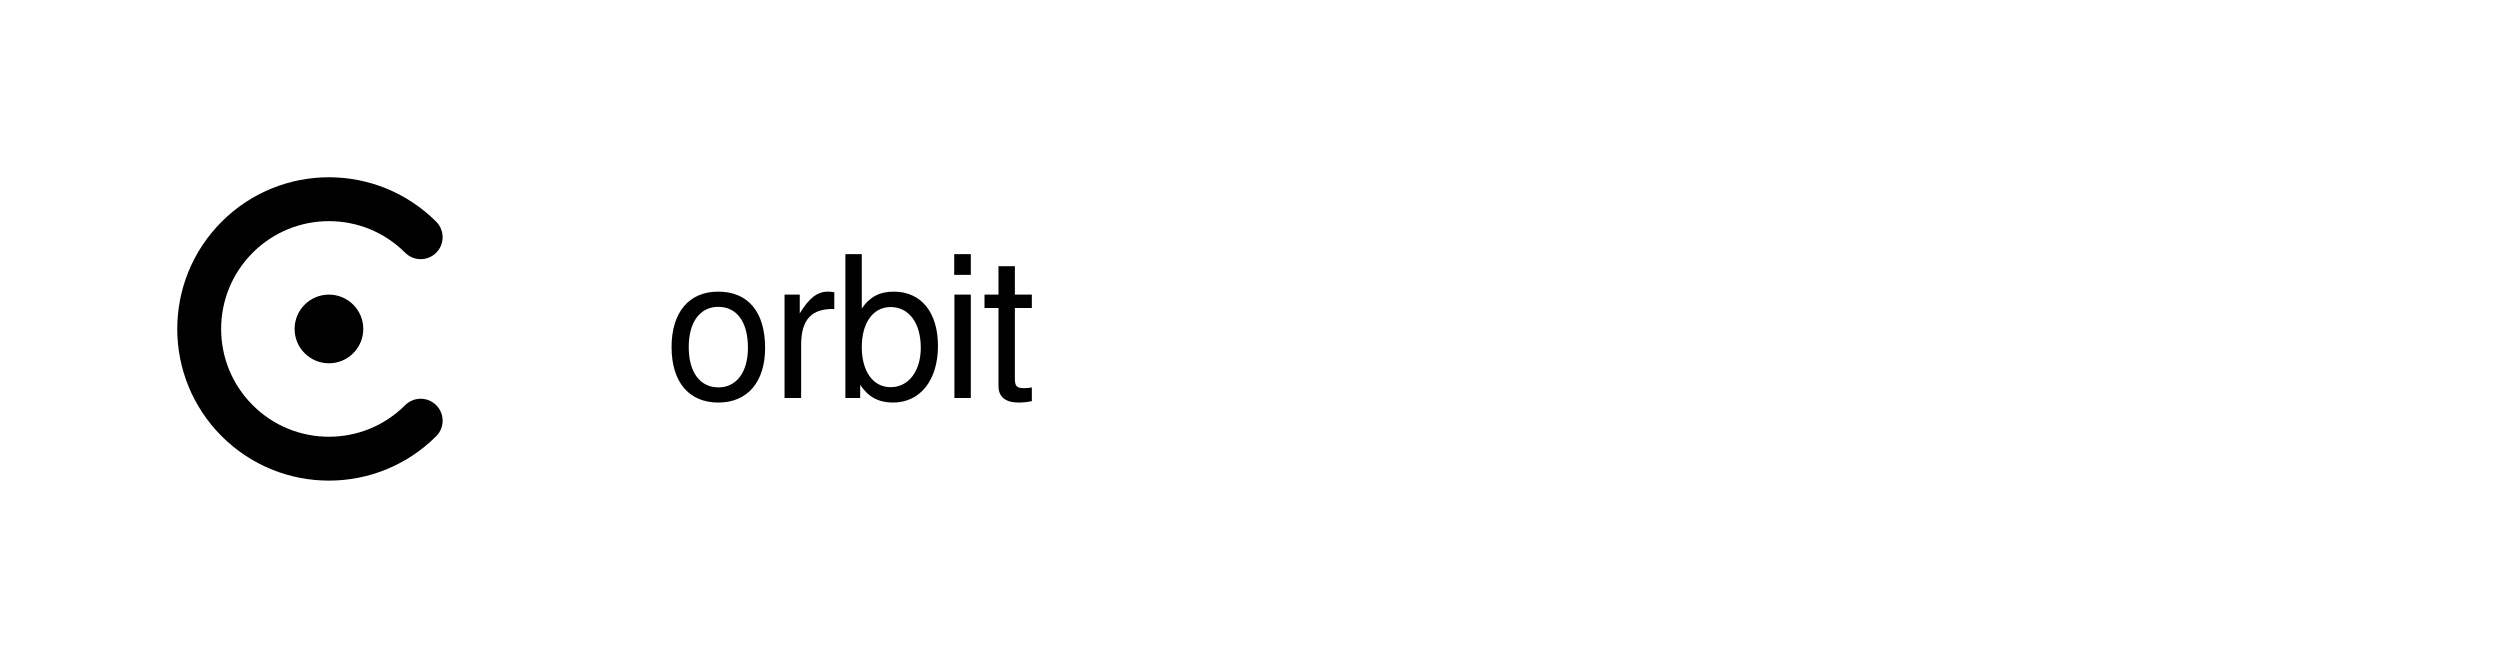
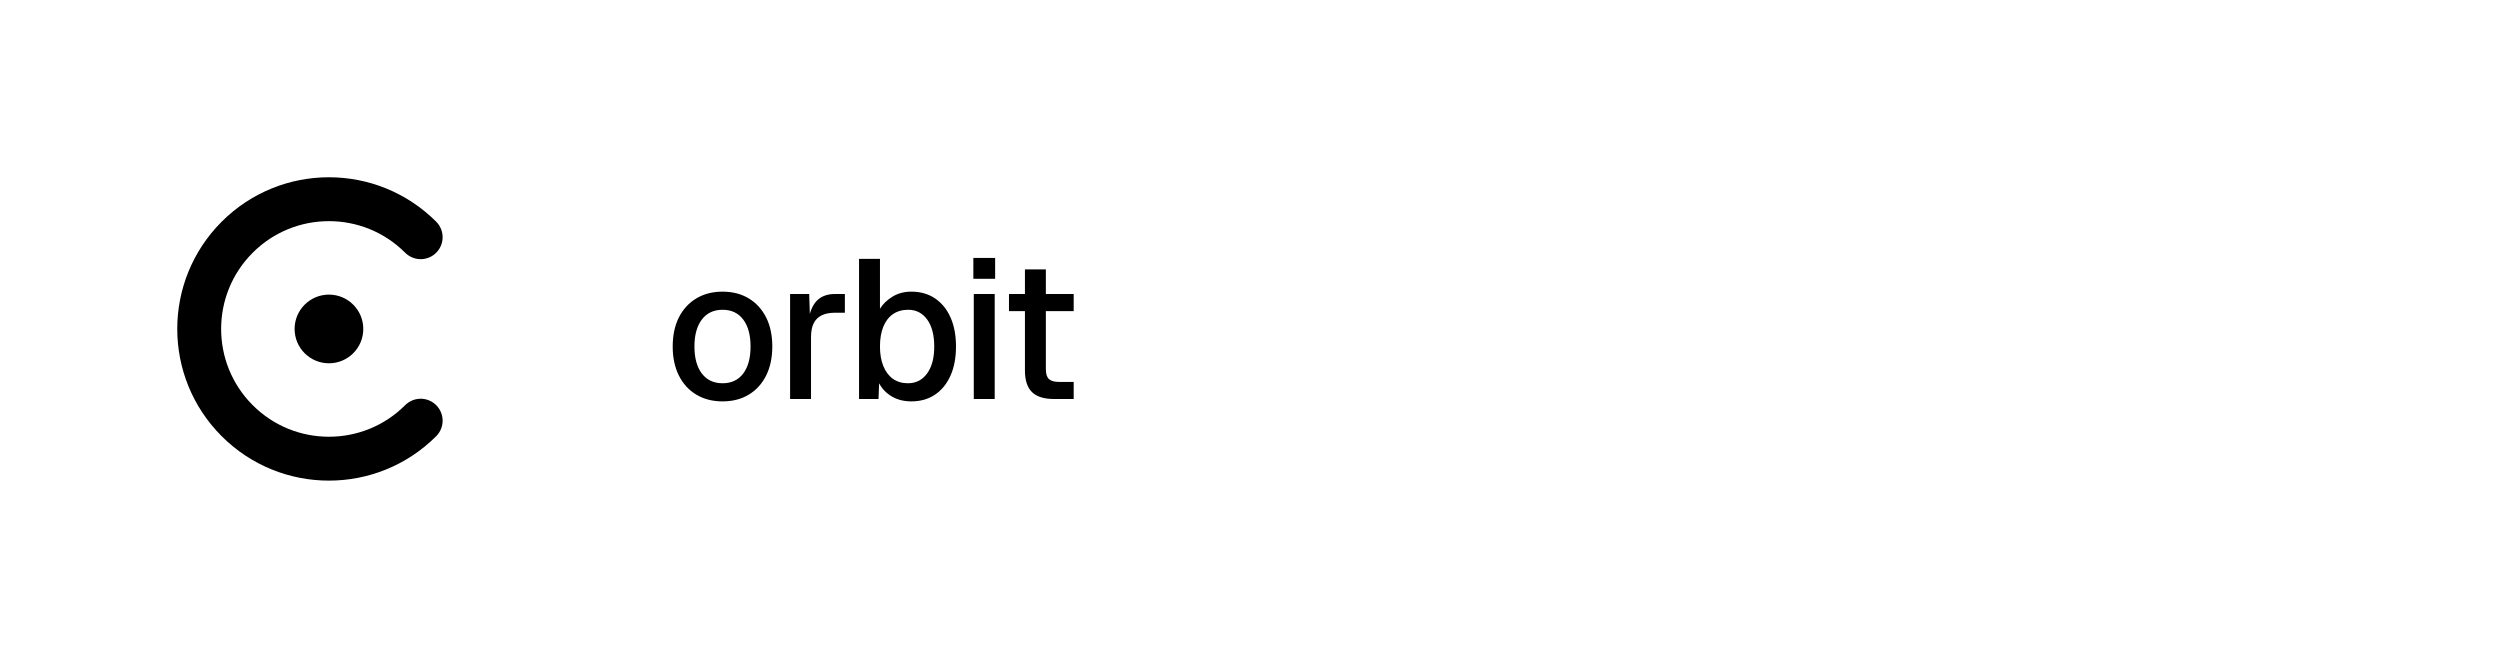
- <svg xmlns="http://www.w3.org/2000/svg" width="760" height="200" viewBox="0 0 760 200" role="img">
+ <svg xmlns="http://www.w3.org/2000/svg" width="760" height="200" viewBox="0 0 760 200" role="img" aria-label="orbit">
  <g transform="translate(42.00 42.00) scale(1.16)">
    <path d="M 74.04 25.96 A 34 34 0 1 0 74.04 74.04" fill="none" stroke="currentColor" stroke-width="11.5" stroke-linecap="round" />
    <circle cx="50" cy="50" r="9.0" fill="currentColor" />
  </g>
-   <text x="202" y="121" font-family="Helvetica Neue, Helvetica, Arial, sans-serif" font-size="60" font-weight="500" letter-spacing="-1" fill="currentColor">orbit</text>
+   <path fill="currentColor" d="M219.66 122.02Q215.1 122.02 211.68 119.97Q208.25 117.92 206.37 114.15Q204.5 110.39 204.5 105.34Q204.5 100.24 206.37 96.51Q208.25 92.78 211.68 90.72Q215.1 88.66 219.66 88.66Q224.22 88.66 227.63 90.72Q231.03 92.78 232.91 96.51Q234.78 100.24 234.78 105.34Q234.78 110.39 232.91 114.15Q231.03 117.92 227.63 119.97Q224.22 122.02 219.66 122.02ZM219.66 116.51Q223.71 116.51 225.94 113.55Q228.17 110.58 228.17 105.34Q228.17 100.11 225.94 97.14Q223.71 94.17 219.66 94.17Q215.62 94.17 213.36 97.14Q211.11 100.11 211.11 105.34Q211.11 110.58 213.36 113.55Q215.62 116.51 219.66 116.51ZM240.19 121.3V89.38H246L246.26 97.85L245.71 97.68Q246.37 93.34 248.38 91.36Q250.38 89.38 253.79 89.38H256.84V95.07H253.81Q251.38 95.07 249.77 95.87Q248.17 96.66 247.36 98.28Q246.55 99.9 246.55 102.47V121.3ZM277.04 122.02Q273.72 122.02 271.17 120.56Q268.63 119.1 267.25 116.52L267.07 121.3H261.15V78.7H267.51V93.87Q268.75 91.79 271.24 90.23Q273.74 88.66 277.04 88.66Q281.2 88.66 284.25 90.71Q287.29 92.76 288.96 96.5Q290.62 100.24 290.62 105.34Q290.62 110.44 288.96 114.18Q287.29 117.92 284.25 119.97Q281.2 122.02 277.04 122.02ZM276.01 116.51Q279.68 116.51 281.85 113.52Q284.01 110.54 284.01 105.34Q284.01 100.1 281.86 97.13Q279.7 94.17 276.1 94.17Q273.4 94.17 271.47 95.49Q269.54 96.82 268.53 99.32Q267.51 101.81 267.51 105.34Q267.51 108.76 268.53 111.28Q269.54 113.8 271.45 115.16Q273.36 116.51 276.01 116.51ZM296.03 121.3V89.38H302.39V121.3ZM295.9 84.75V78.41H302.52V84.75ZM320.45 121.3Q315.9 121.3 313.74 119.21Q311.58 117.11 311.58 112.64V81.9H317.94V112.2Q317.94 114.41 318.91 115.26Q319.87 116.1 321.86 116.1H326.4V121.3ZM306.73 94.58V89.38H326.4V94.58Z" />
</svg>
